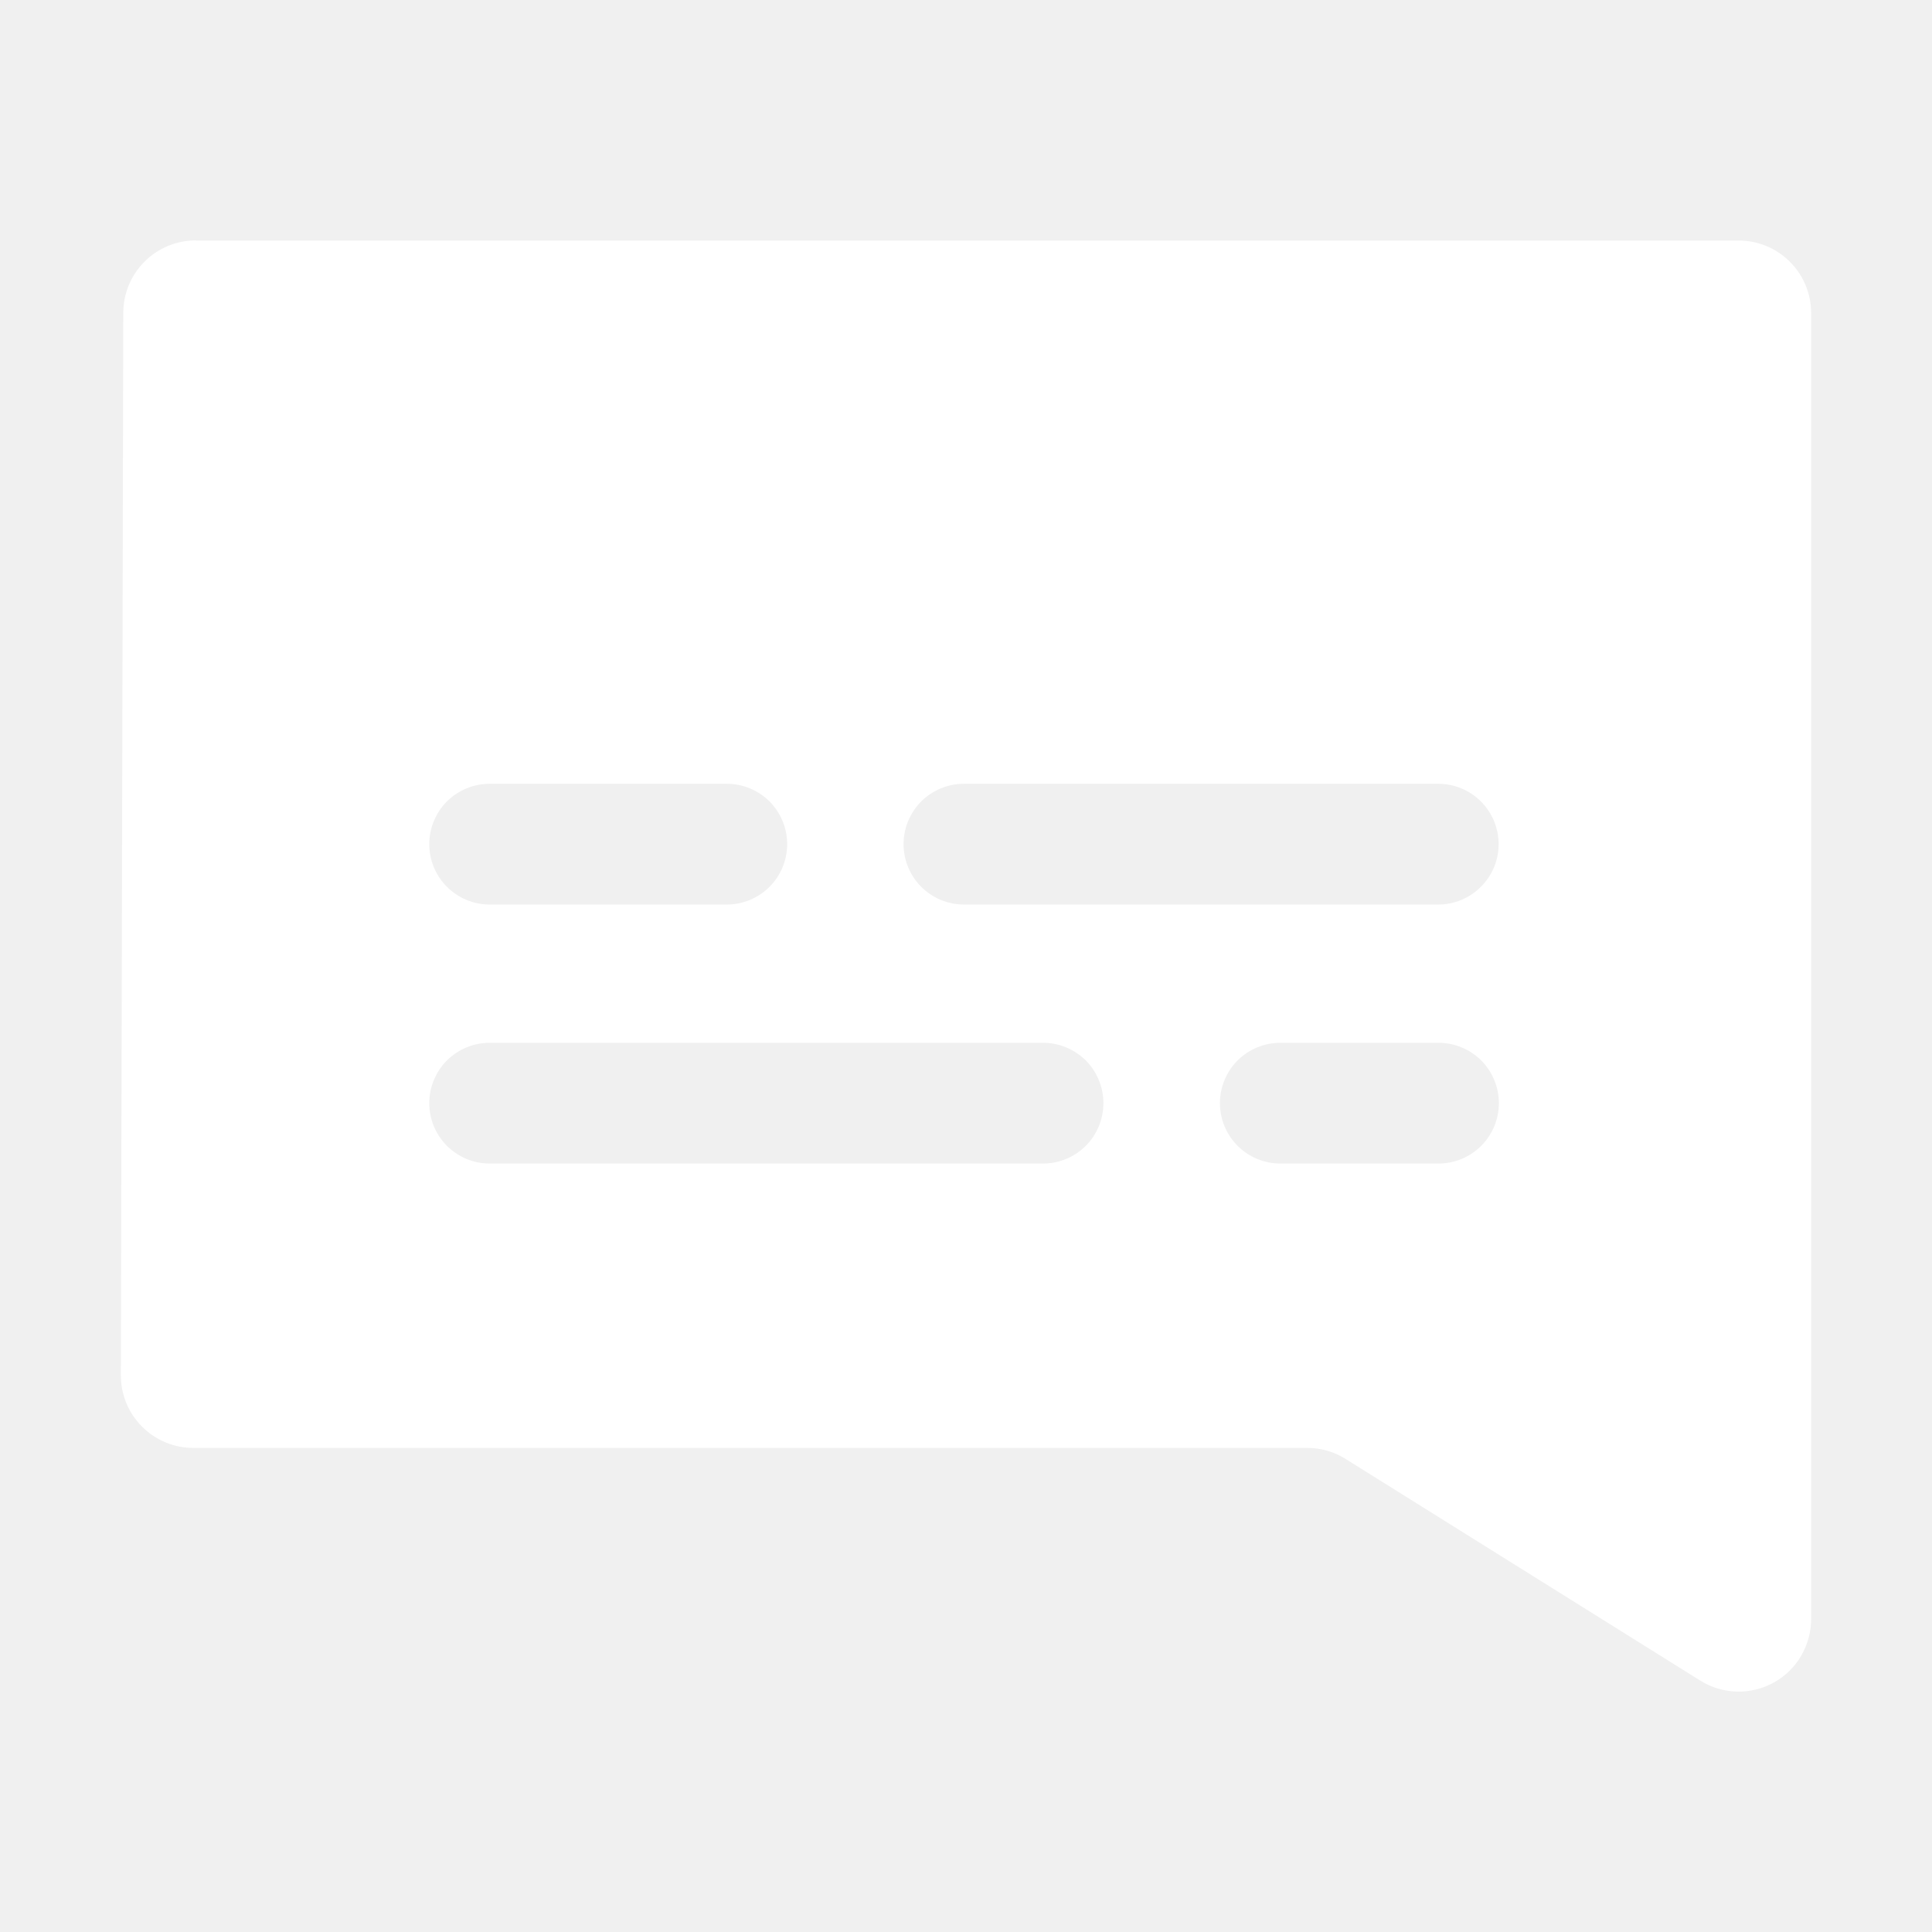
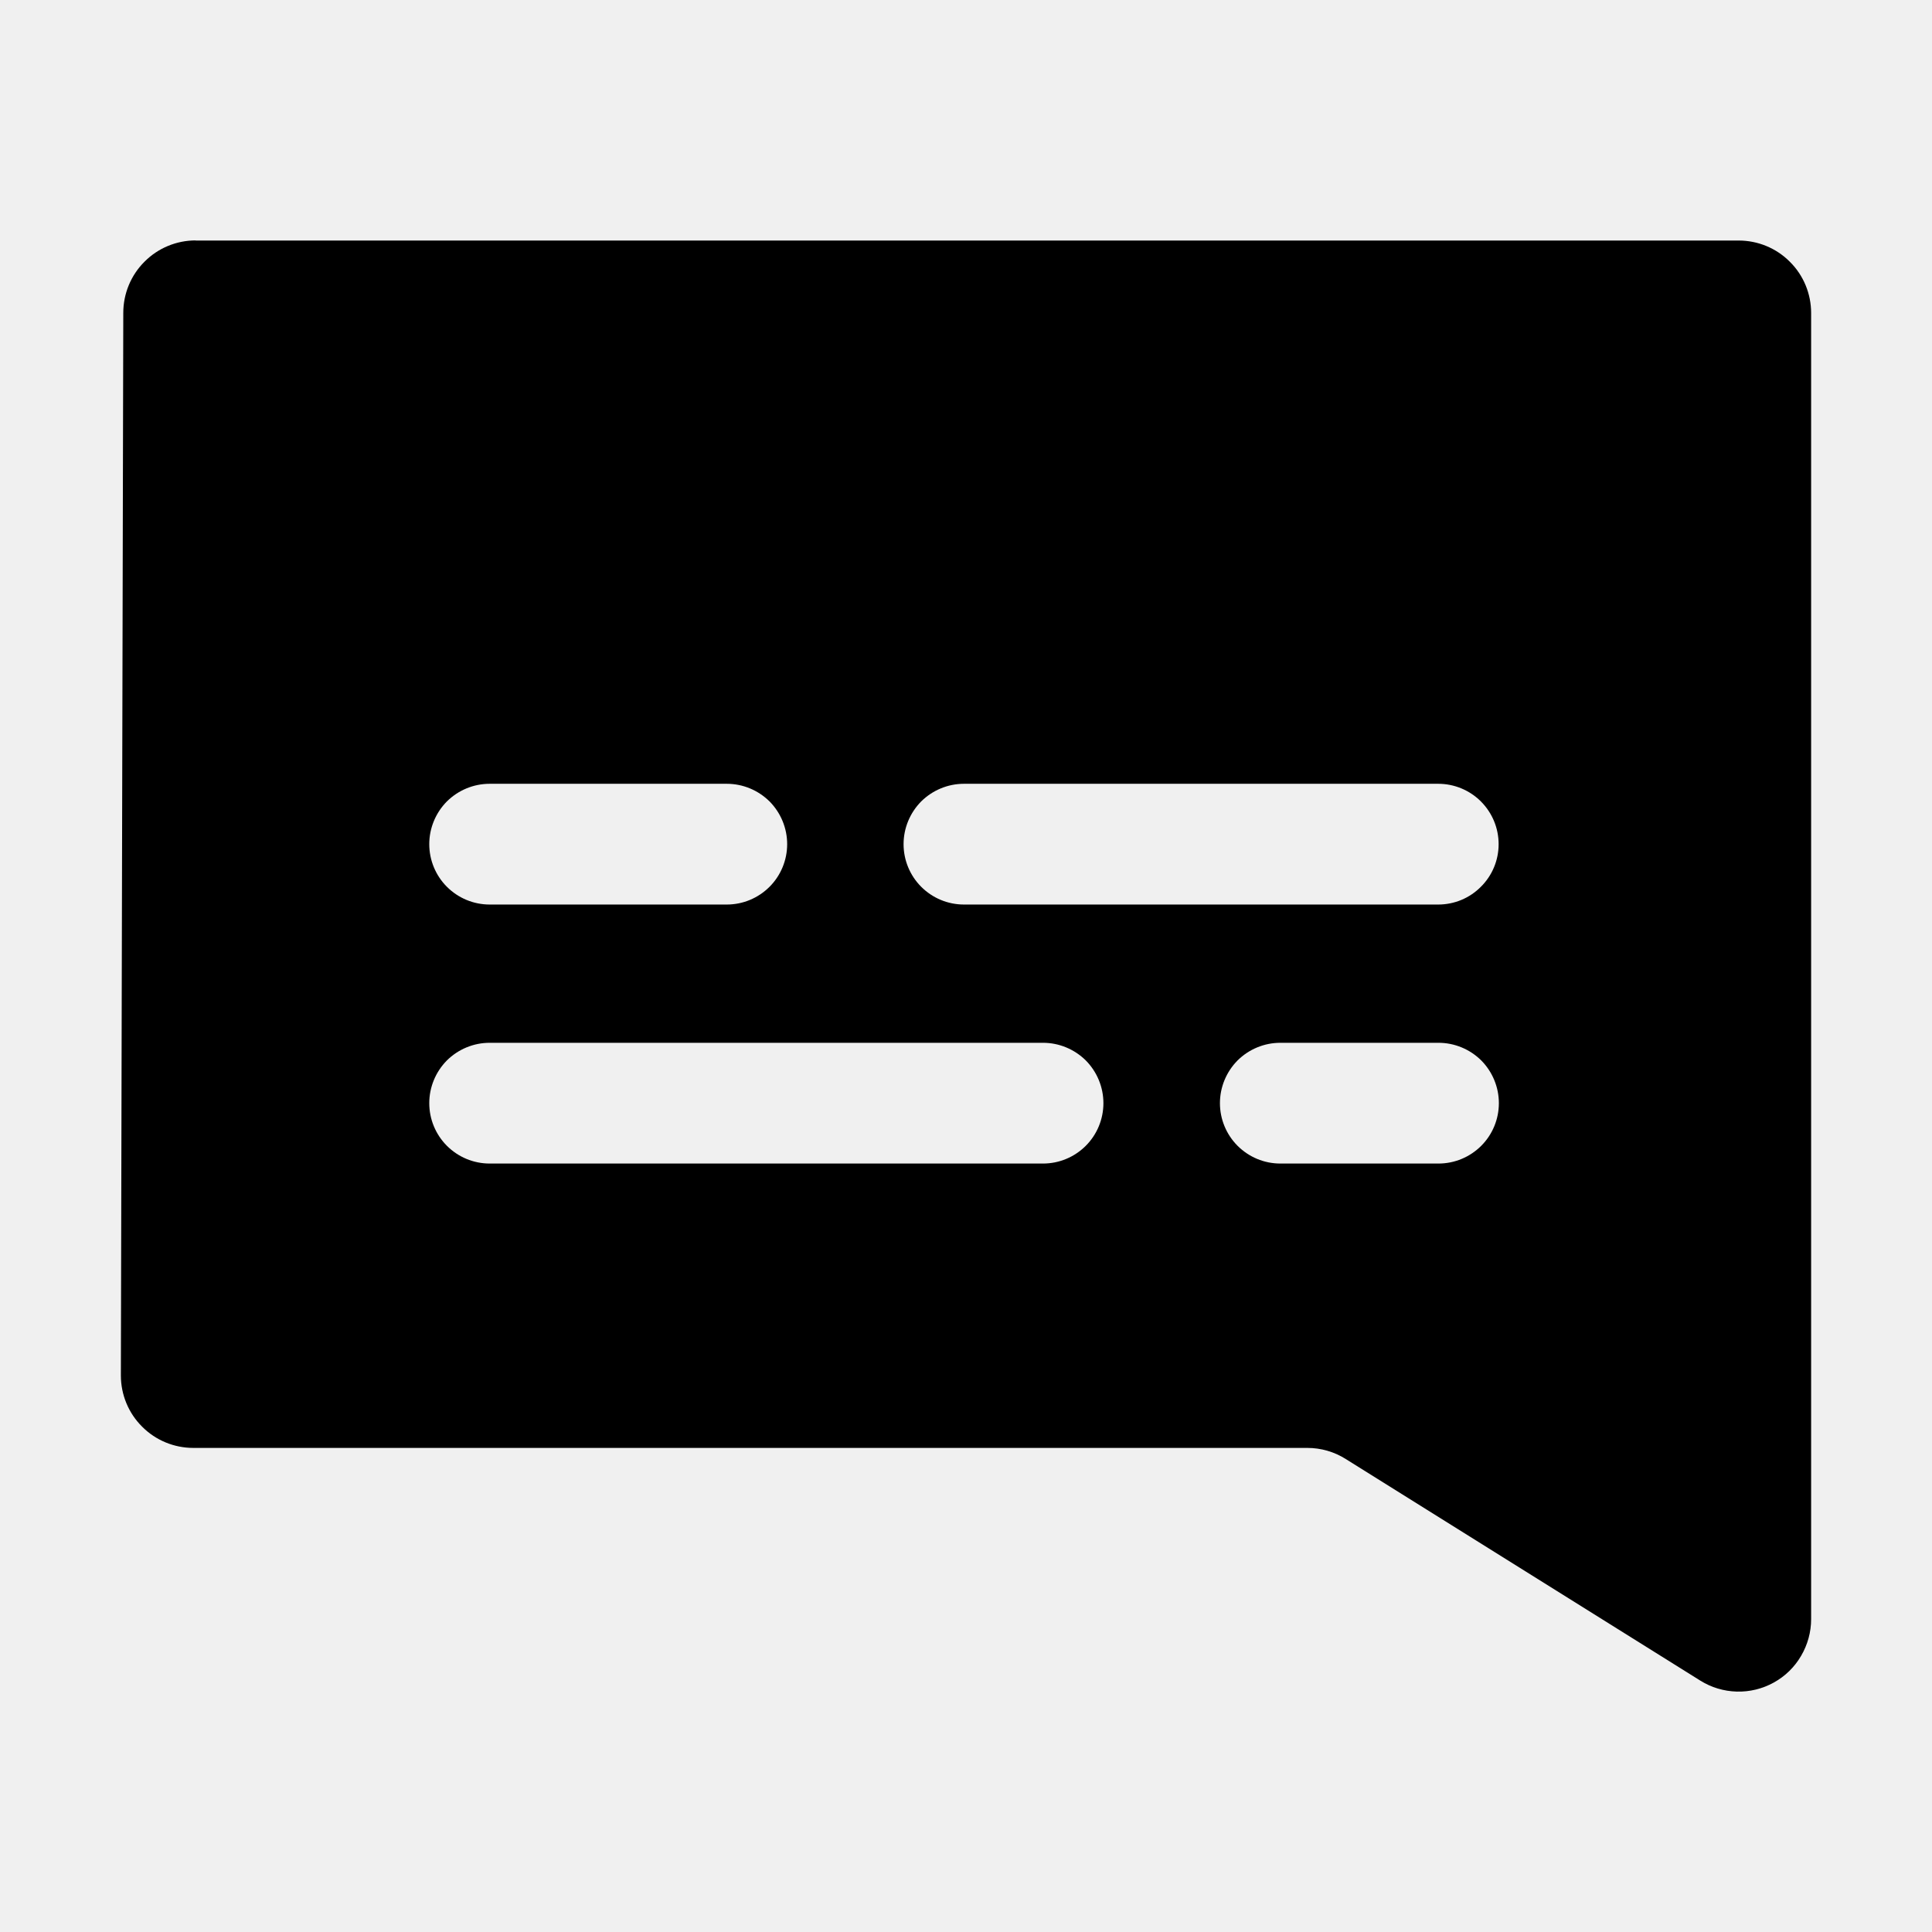
- <svg xmlns="http://www.w3.org/2000/svg" width="16" height="16" viewBox="0 0 16 16" fill="none">
-   <path fill-rule="evenodd" clip-rule="evenodd" d="M1.621 1.991C1.462 1.991 1.309 2.054 1.197 2.167C1.084 2.279 1.021 2.432 1.021 2.591L1.001 11.391C1.001 11.55 1.064 11.703 1.177 11.815C1.289 11.928 1.442 11.991 1.601 11.991H10.827C10.94 11.991 11.05 12.023 11.145 12.083L14.081 13.918C14.172 13.975 14.276 14.006 14.383 14.009C14.49 14.012 14.596 13.986 14.69 13.934C14.784 13.882 14.862 13.806 14.916 13.713C14.97 13.621 14.999 13.516 14.999 13.409V2.592C14.999 2.433 14.936 2.28 14.823 2.168C14.711 2.055 14.558 1.992 14.399 1.992H1.62L1.621 1.991ZM7.983 6.491C7.85 6.491 7.723 6.544 7.629 6.637C7.536 6.731 7.483 6.858 7.483 6.991C7.483 7.124 7.536 7.251 7.629 7.344C7.723 7.438 7.85 7.491 7.983 7.491H11.911C12.044 7.491 12.171 7.438 12.264 7.344C12.358 7.251 12.411 7.124 12.411 6.991C12.411 6.858 12.358 6.731 12.264 6.637C12.171 6.544 12.044 6.491 11.911 6.491H7.983ZM3.555 9.136C3.555 9.003 3.608 8.876 3.701 8.782C3.795 8.689 3.922 8.636 4.055 8.636H8.638C8.771 8.636 8.898 8.689 8.992 8.782C9.085 8.876 9.138 9.003 9.138 9.136C9.138 9.269 9.085 9.396 8.992 9.489C8.898 9.583 8.771 9.636 8.638 9.636H4.055C3.922 9.636 3.795 9.583 3.701 9.489C3.608 9.396 3.555 9.269 3.555 9.136ZM10.603 8.636C10.47 8.636 10.343 8.689 10.249 8.782C10.156 8.876 10.103 9.003 10.103 9.136C10.103 9.269 10.156 9.396 10.249 9.489C10.343 9.583 10.47 9.636 10.603 9.636H11.913C12.046 9.636 12.173 9.583 12.267 9.489C12.36 9.396 12.413 9.269 12.413 9.136C12.413 9.003 12.36 8.876 12.267 8.782C12.173 8.689 12.046 8.636 11.913 8.636H10.603ZM3.555 6.991C3.555 6.858 3.608 6.731 3.701 6.637C3.795 6.544 3.922 6.491 4.055 6.491H6.019C6.152 6.491 6.279 6.544 6.373 6.637C6.466 6.731 6.519 6.858 6.519 6.991C6.519 7.124 6.466 7.251 6.373 7.344C6.279 7.438 6.152 7.491 6.019 7.491H4.055C3.922 7.491 3.795 7.438 3.701 7.344C3.608 7.251 3.555 7.124 3.555 6.991Z" fill="white" />
+ <svg viewBox="0 0 16 16" width="16" height="16">
+   <path d="M1.621 1.991C1.462 1.991 1.309 2.054 1.197 2.167 1.084 2.279 1.021 2.432 1.021 2.591L1.001 11.391C1.001 11.55 1.064 11.703 1.177 11.815 1.289 11.928 1.442 11.991 1.601 11.991H10.827C10.94 11.991 11.05 12.023 11.145 12.083L14.081 13.918C14.172 13.975 14.276 14.006 14.383 14.009 14.49 14.012 14.596 13.986 14.69 13.934 14.784 13.882 14.862 13.806 14.916 13.713 14.97 13.621 14.999 13.516 14.999 13.409V2.592C14.999 2.433 14.936 2.28 14.823 2.168 14.711 2.055 14.558 1.992 14.399 1.992H1.62L1.621 1.991ZM3.555 6.991C3.555 6.858 3.608 6.731 3.701 6.637 3.795 6.544 3.922 6.491 4.055 6.491H6.019C6.152 6.491 6.279 6.544 6.373 6.637 6.466 6.731 6.519 6.858 6.519 6.991 6.519 7.124 6.466 7.251 6.373 7.344 6.279 7.438 6.152 7.491 6.019 7.491H4.055C3.922 7.491 3.795 7.438 3.701 7.344 3.608 7.251 3.555 7.124 3.555 6.991ZM7.629 6.637C7.723 6.544 7.85 6.491 7.983 6.491H11.911C12.044 6.491 12.171 6.544 12.264 6.637 12.358 6.731 12.411 6.858 12.411 6.991 12.411 7.124 12.358 7.251 12.264 7.344 12.171 7.438 12.044 7.491 11.911 7.491H7.983C7.85 7.491 7.723 7.438 7.629 7.344 7.536 7.251 7.483 7.124 7.483 6.991 7.483 6.858 7.536 6.731 7.629 6.637ZM3.555 9.136C3.555 9.003 3.608 8.876 3.701 8.782 3.795 8.689 3.922 8.636 4.055 8.636H8.638C8.771 8.636 8.898 8.689 8.992 8.782 9.085 8.876 9.138 9.003 9.138 9.136 9.138 9.269 9.085 9.396 8.992 9.489 8.898 9.583 8.771 9.636 8.638 9.636H4.055C3.922 9.636 3.795 9.583 3.701 9.489 3.608 9.396 3.555 9.269 3.555 9.136ZM10.249 8.782C10.343 8.689 10.47 8.636 10.603 8.636H11.913C12.046 8.636 12.173 8.689 12.267 8.782 12.36 8.876 12.413 9.003 12.413 9.136 12.413 9.269 12.36 9.396 12.267 9.489 12.173 9.583 12.046 9.636 11.913 9.636H10.603C10.47 9.636 10.343 9.583 10.249 9.489 10.156 9.396 10.103 9.269 10.103 9.136 10.103 9.003 10.156 8.876 10.249 8.782Z" />
</svg>
